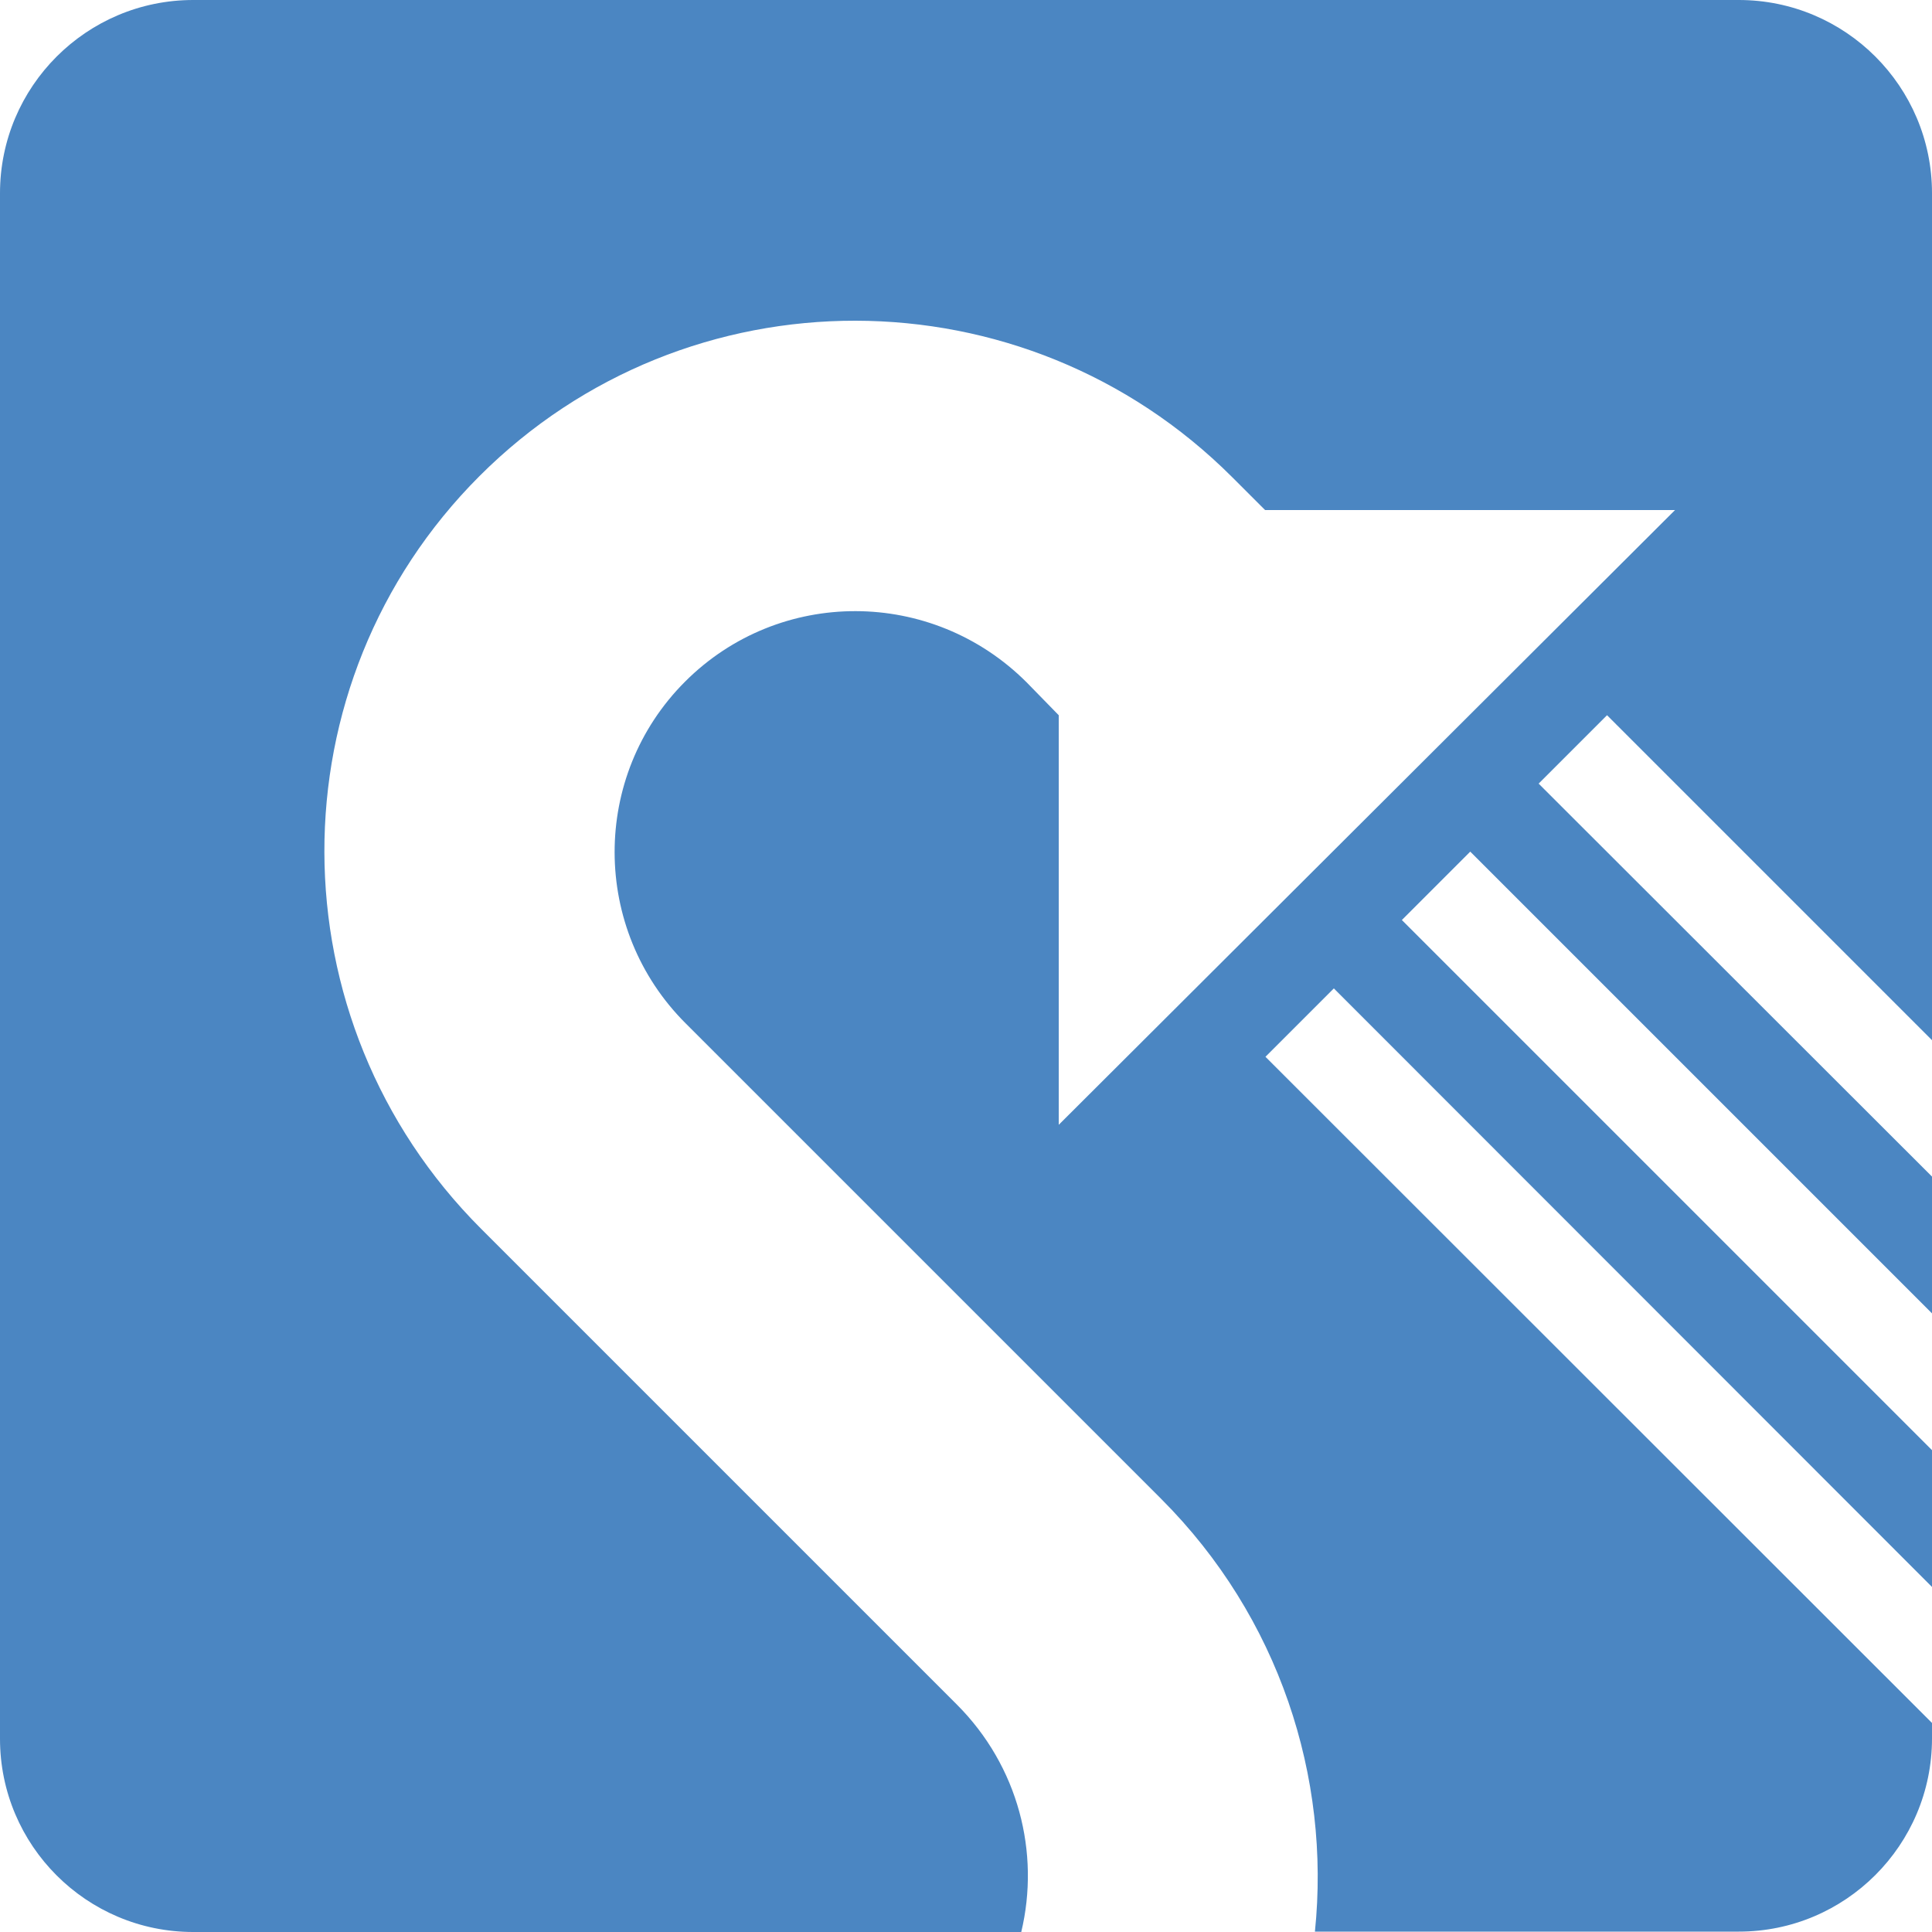
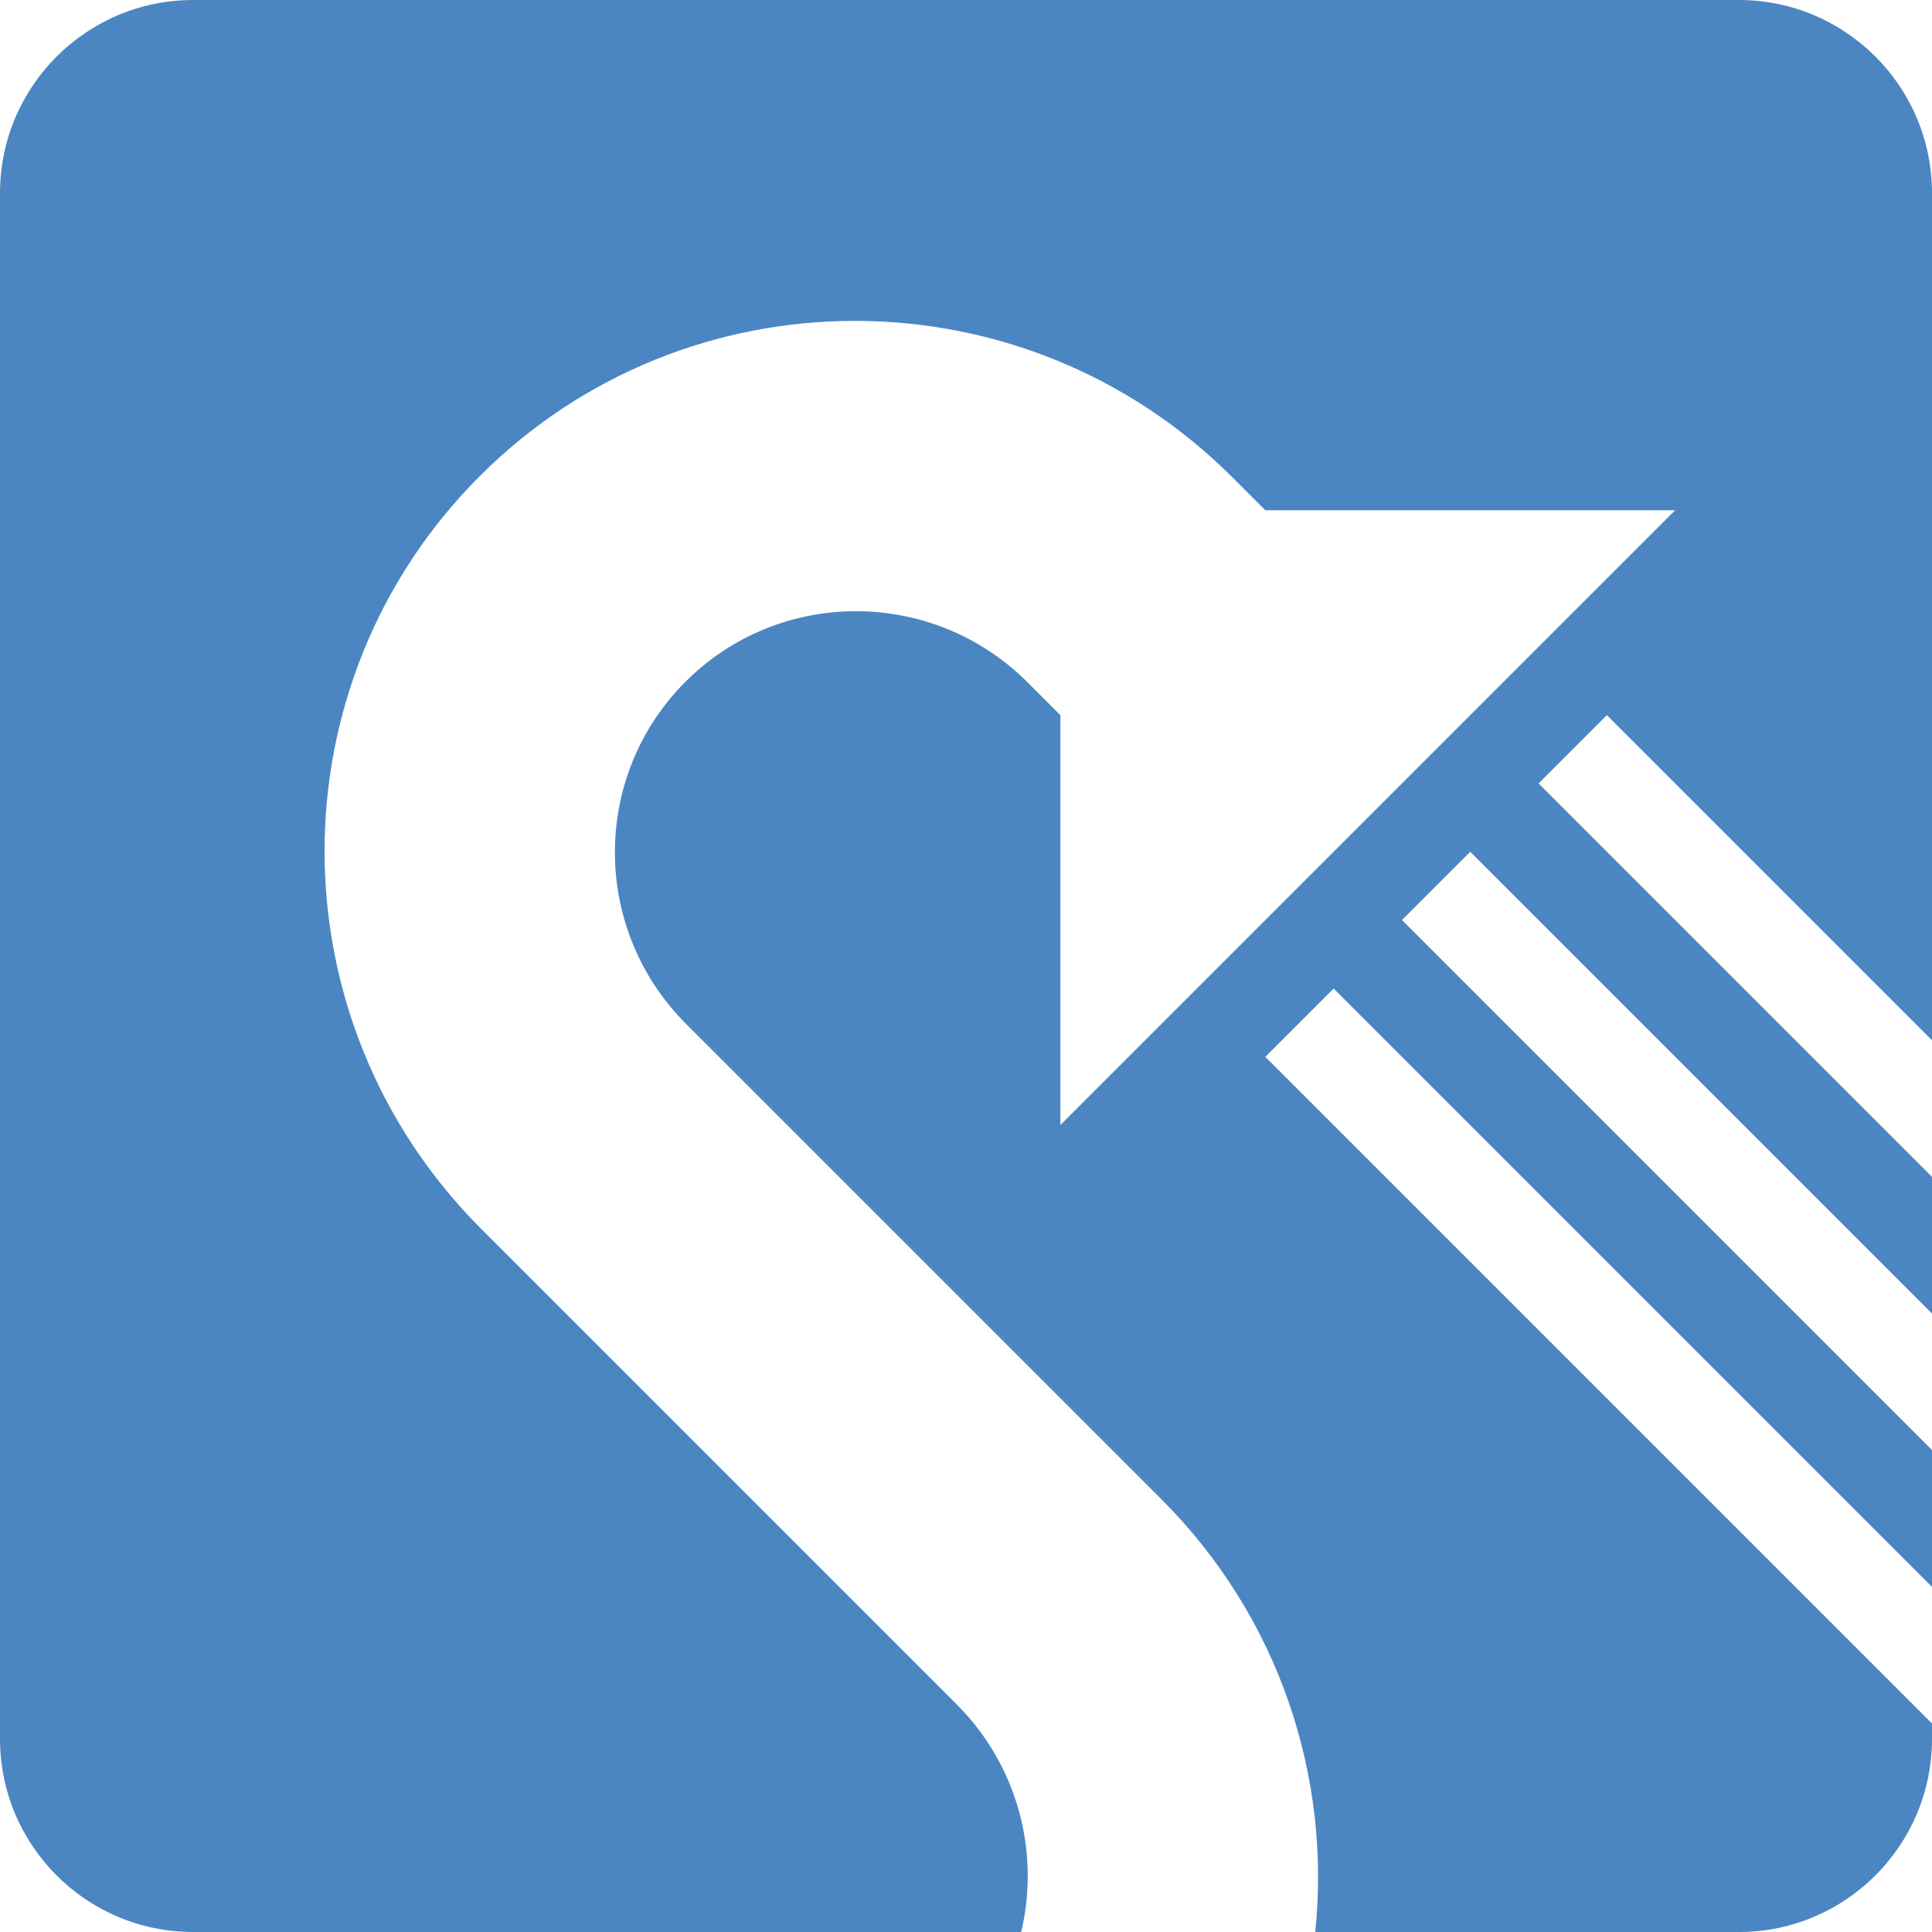
- <svg xmlns="http://www.w3.org/2000/svg" viewBox="0 0 500 500">
-   <path fill="#4b86c2" d="M327.5 273.5l17.7-17.7L500 410.7v-35.4L362.8 238.1l17.7-17.7L500 339.9v-35.4L398.2 202.8l17.7-17.7 84.1 84.1V50c0-27.6-22.4-50-50-50H50C22.4 0 0 22.4 0 50v400c0 27.6 22.4 50 50 50h214.3c4.9-20.5-.7-42.9-16.7-58.9L186 379.5 124.5 318c-53.9-53.9-54.1-141.1-.4-194.8 53.7-53.7 140.9-53.6 194.8.3l8.5 8.5h106.1L274 291.1v-106l-8.3-8.5c-24.5-24.5-64-24.6-88.4-.2s-24.3 64.1.2 88.5l61.5 61.5 61.5 61.5c30.6 30.6 43.9 72.1 39.8 112H450c27.6 0 50-22.4 50-50v-4L327.5 273.5z" />
+ <svg xmlns="http://www.w3.org/2000/svg" width="500" height="500" viewBox="0 0 500 500">
+   <path d="M50 500c-27.614 0-50-22.386-50-50v-400c0-27.614 22.386-50 50-50h400c27.615 0 50 22.386 50 50v219.224l-84.141-84.141-17.678 17.678 101.818 101.818v35.355l-119.496-119.496-17.678 17.678 137.174 137.174v35.397l-154.851-154.851-17.677 17.677 172.528 172.528v3.961c0 27.614-22.385 50-50 50h-109.618c4.128-39.908-9.142-81.331-39.788-111.978l-61.52-61.518-61.517-61.518c-24.497-24.498-24.568-64.143-.161-88.55 24.407-24.407 64.053-24.335 88.549.161l8.484 8.484v106.067l159.1-159.1h-106.067l-8.484-8.484c-53.893-53.893-141.111-54.051-194.808-.354s-53.539 140.916.354 194.809l61.518 61.518 61.519 61.518c16.006 16.006 21.584 38.48 16.719 58.945zm0 0" fill="#4B86C2" />
</svg>
